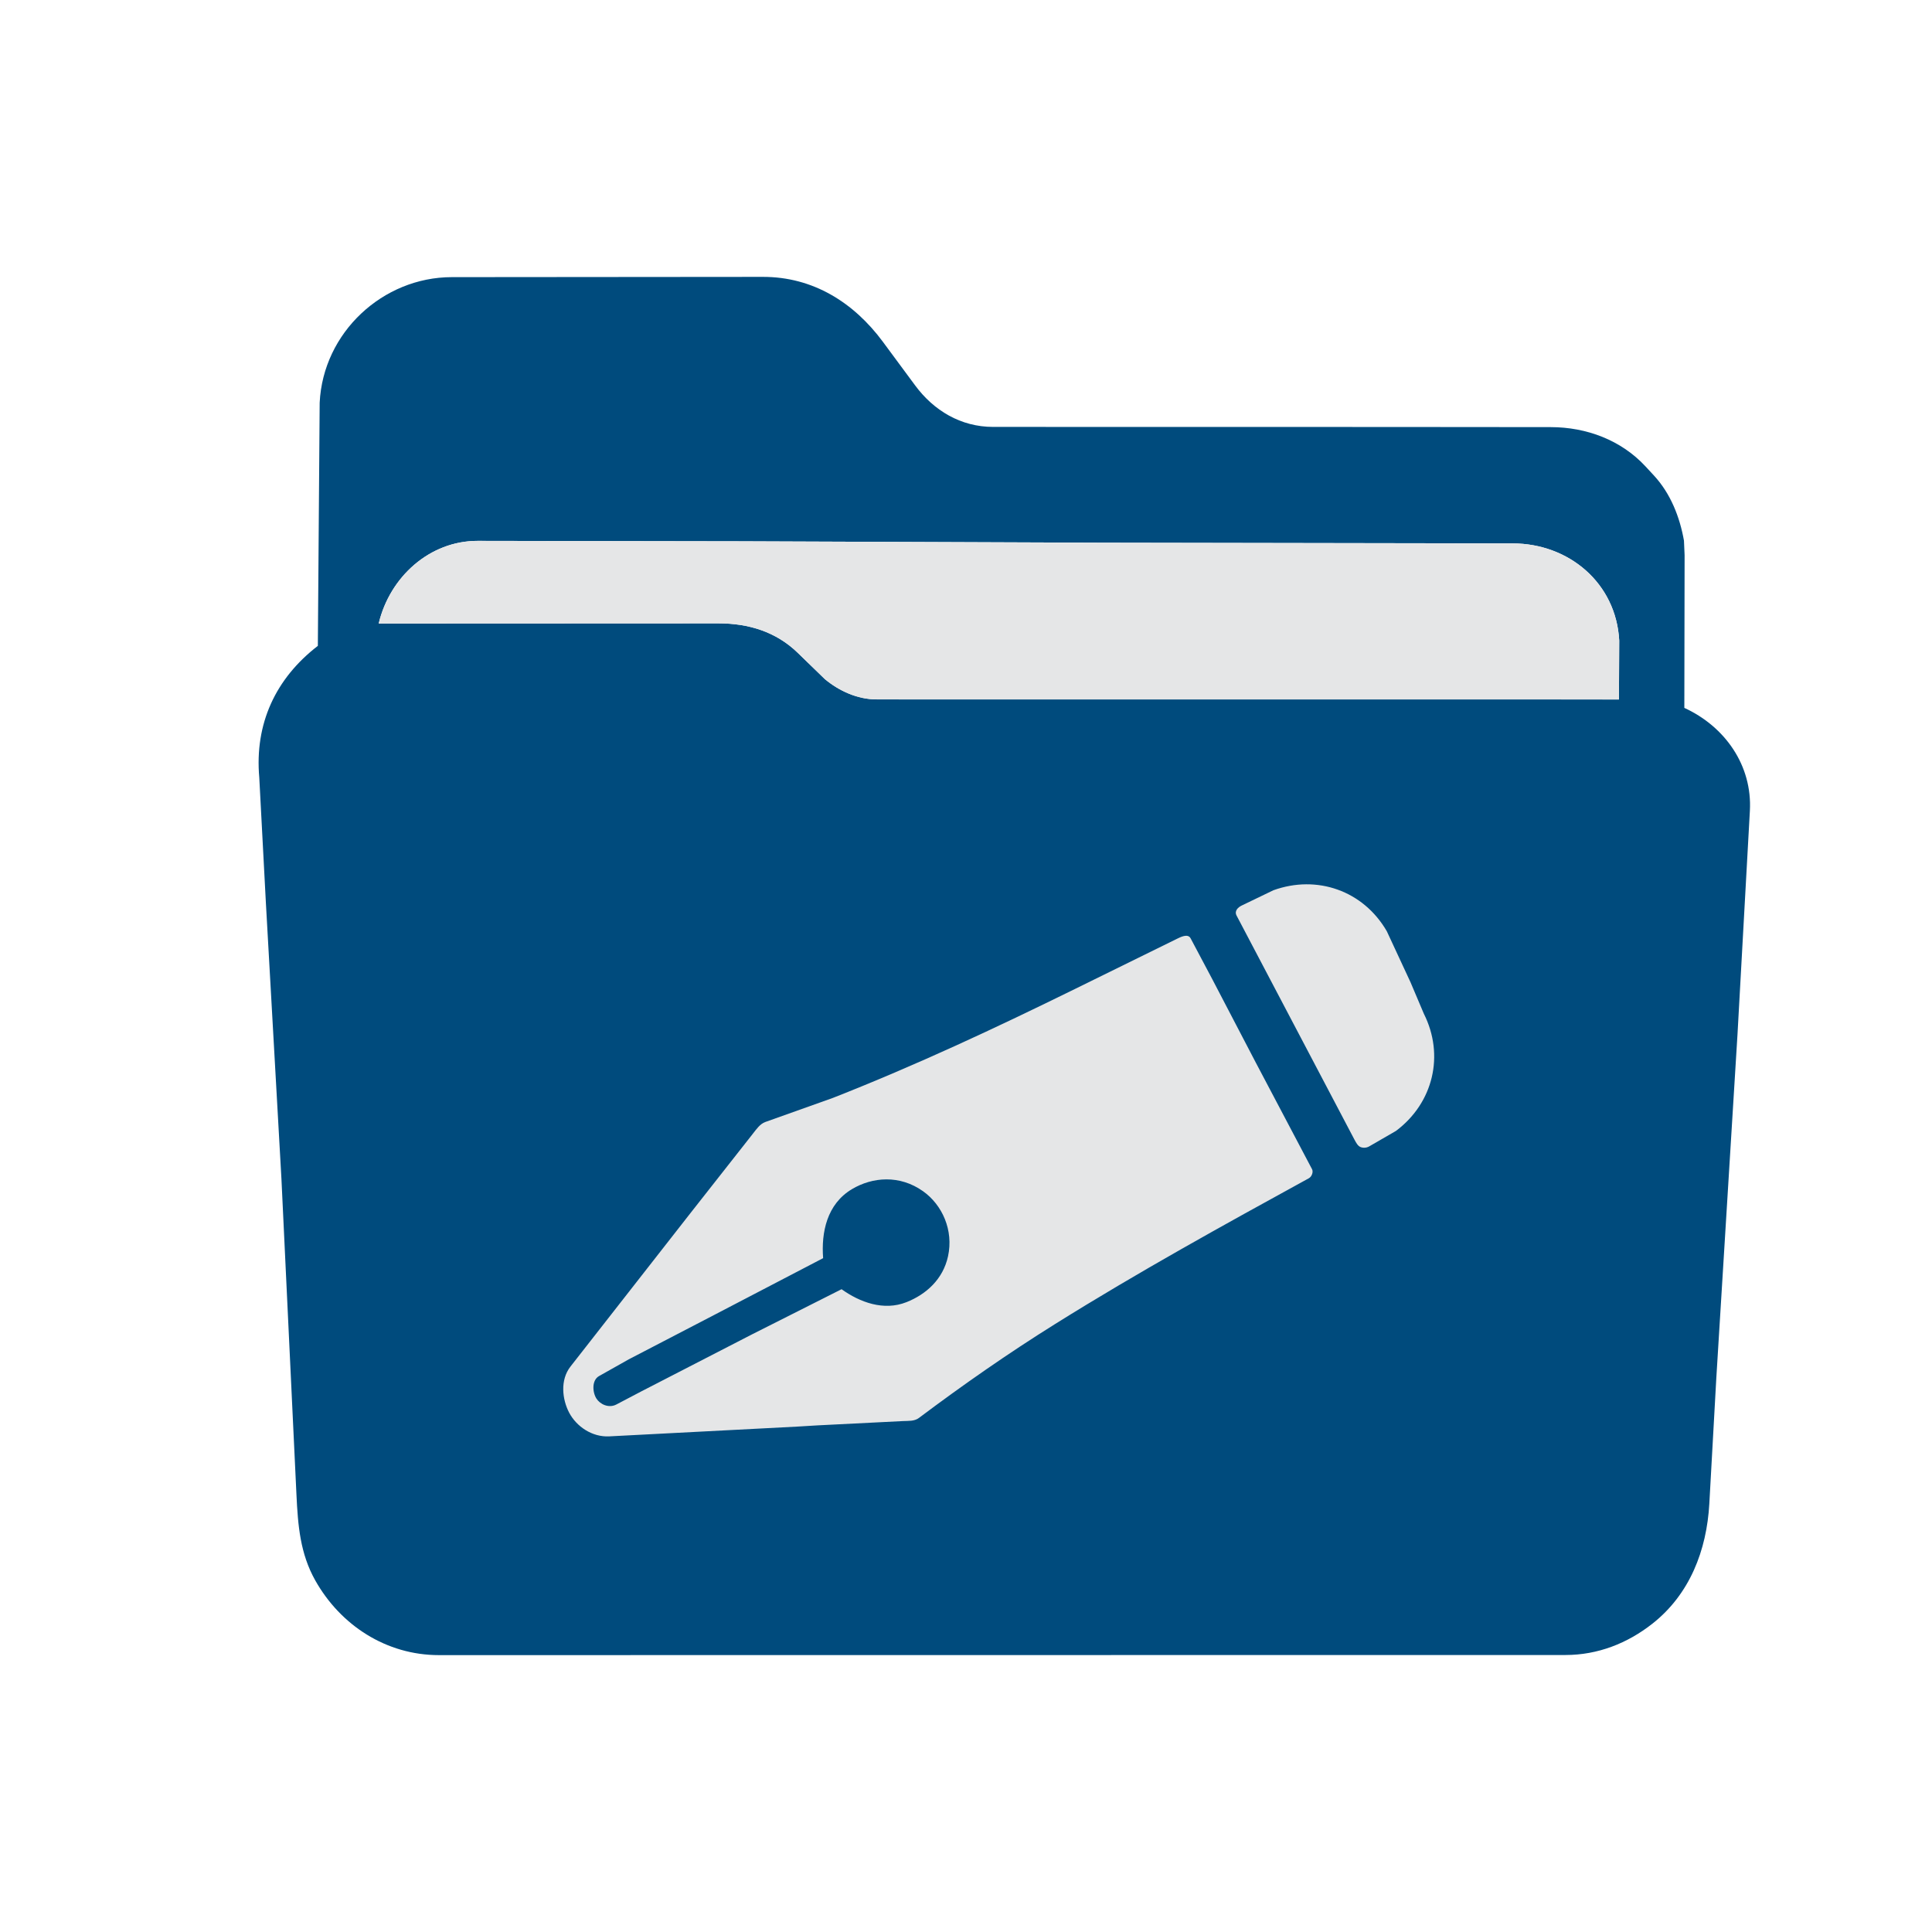
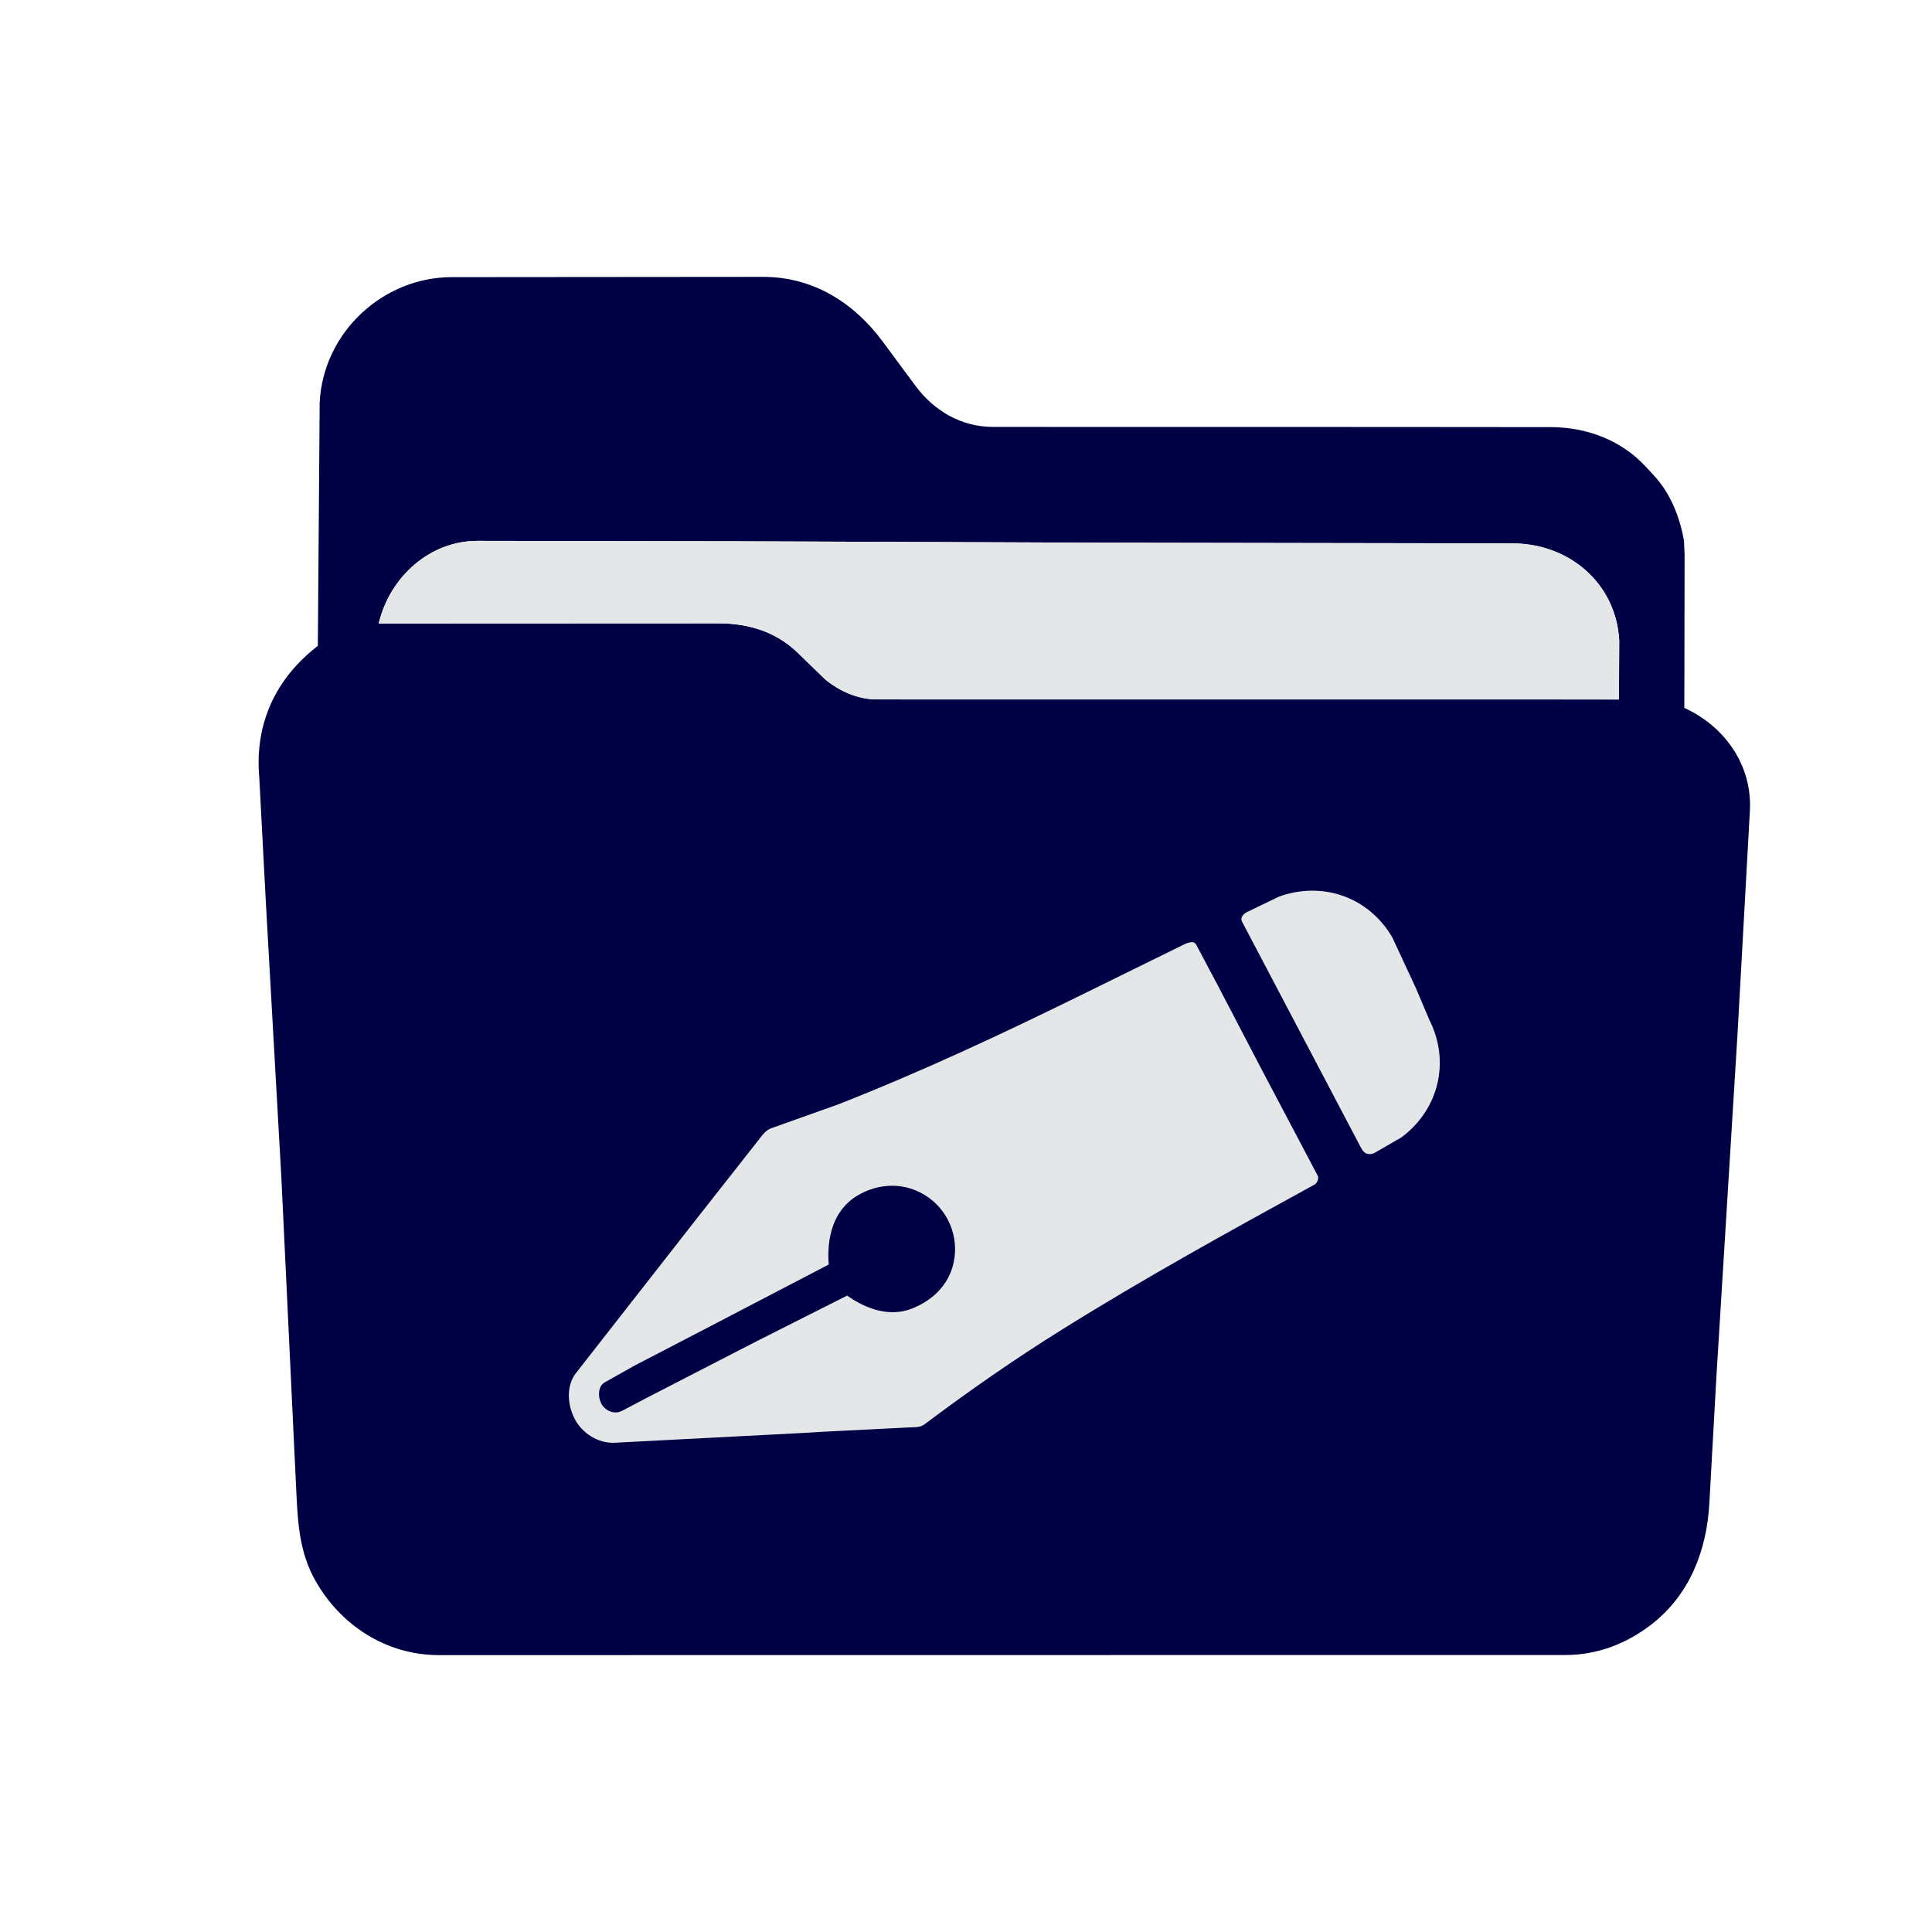
<svg xmlns="http://www.w3.org/2000/svg" id="a" viewBox="0 0 1080 1080">
-   <path d="M971.256,578.5l-11.828,191.904-3.901,70.112c-1.456,26.17-10.986,50.749-31.842,67.147-13.935,10.956-30.48,17.493-48.578,17.495l-629.732.068c-29.47.003-55.041-16.693-69.15-41.778-8.426-14.981-9.681-30.588-10.501-47.829l-8.404-176.71-8.706-154.513-3.676-69.72c-2.668-30.078,9.081-55.399,32.739-73.633l1.022-135.929c1.882-39.228,35.289-70.161,73.853-70.193l173.953-.146c27.974-.024,50.772,14.304,67.046,36.31l18.012,24.356c10.382,14.039,25.498,23.202,43.606,23.205l220.879.038,90.829.079c20.087.018,39.408,7.304,52.988,21.98l4.703,5.083c9.257,10.005,14.43,23.115,16.778,36.399l.357,8.158-.149,85.327c22.808,10.459,38.038,32.27,36.639,57.531l-6.936,125.258ZM904.995,391.006l.159-32.943c-1.733-32.092-28.077-54.245-59.563-54.299l-229.769-.389-201.686-.786-147.12-.239c-26.793-.044-49.129,20.124-55.313,46.19l189.902-.083c16.997-.007,32.303,4.789,44.331,16.458l15.213,14.76c7.881,6.52,18.111,11.297,28.977,11.298l414.869.031Z" fill="#004b7d" />
+   <path d="M971.256,578.5l-11.828,191.904-3.901,70.112c-1.456,26.17-10.986,50.749-31.842,67.147-13.935,10.956-30.48,17.493-48.578,17.495l-629.732.068c-29.47.003-55.041-16.693-69.15-41.778-8.426-14.981-9.681-30.588-10.501-47.829l-8.404-176.71-8.706-154.513-3.676-69.72c-2.668-30.078,9.081-55.399,32.739-73.633l1.022-135.929c1.882-39.228,35.289-70.161,73.853-70.193l173.953-.146c27.974-.024,50.772,14.304,67.046,36.31l18.012,24.356c10.382,14.039,25.498,23.202,43.606,23.205l220.879.038,90.829.079c20.087.018,39.408,7.304,52.988,21.98l4.703,5.083c9.257,10.005,14.43,23.115,16.778,36.399l.357,8.158-.149,85.327c22.808,10.459,38.038,32.27,36.639,57.531l-6.936,125.258ZM904.995,391.006l.159-32.943c-1.733-32.092-28.077-54.245-59.563-54.299l-229.769-.389-201.686-.786-147.12-.239c-26.793-.044-49.129,20.124-55.313,46.19l189.902-.083c16.997-.007,32.303,4.789,44.331,16.458l15.213,14.76c7.881,6.52,18.111,11.297,28.977,11.298l414.869.031Z" fill="#004" />
  <path d="M904.995,391.006l-414.869-.031c-10.866,0-21.096-4.778-28.977-11.298l-15.213-14.76c-12.028-11.669-27.334-16.466-44.331-16.458l-189.902.083c6.183-26.066,28.52-46.234,55.313-46.19l147.12.239,201.686.786,229.769.389c31.486.053,57.831,22.206,59.563,54.299l-.159,32.943Z" fill="#e5e6e7" />
-   <path d="M456.764,796.807l-11.227.676-104.975,5.458c-9.631.501-18.363-5.592-22.38-13.215-3.907-7.414-5.18-18.274.706-25.802l66.756-85.376,35.203-44.78c1.908-2.427,3.974-5.5,6.982-6.572l37.662-13.421c46.488-18.265,91.07-39.119,135.909-61.172l56.362-27.72c2.121-1.043,6.272-3.22,7.792-.357l12.126,22.855,24.39,46.757,31.388,59.484c.807,1.53-.197,4.149-1.782,5.019-47.915,26.286-95.384,52.448-141.811,81.462-26.465,16.539-51.459,33.992-76.224,52.564-2.545,1.909-5.995,1.578-8.888,1.723l-47.99,2.416ZM344.575,785.108l13.793-7.245,62.135-32.003,49.934-25.18c10.214,7.289,23.533,12.294,36.29,7.234,10.999-4.362,20.416-12.784,23.219-25.609,3.194-14.614-3.224-28.765-13.93-36.38-13.104-9.321-28.338-8.007-39.78-1.18-14.021,8.366-17.207,24.186-16.101,38.572l-61.181,31.894-47.493,24.68-16.601,9.346c-4.091,2.303-3.736,8.944-1.455,12.566,2.004,3.182,6.86,5.57,11.171,3.306Z" fill="#e5e6e7" />
-   <path d="M765.372,640.851c-1.674.967-3.665.874-4.911.319-1.368-.61-2.263-2.11-3.278-4.04l-65.932-125.328c-1.374-2.612.864-4.634,2.826-5.58l17.747-8.561c24.386-8.8,50.251.213,63.402,22.888l13.261,28.534,7.453,17.589c11.642,23.137,5.341,49.843-15.586,65.519l-14.982,8.659Z" fill="#e5e6e7" />
+   <path d="M459.896,800.365l-11.227.676-104.975,5.458c-9.631.501-18.363-5.592-22.38-13.215-3.907-7.414-5.18-18.274.706-25.802l66.756-85.376,35.203-44.78c1.908-2.427,3.974-5.5,6.982-6.572l37.662-13.421c46.488-18.265,91.07-39.119,135.909-61.172l56.362-27.72c2.121-1.043,6.272-3.22,7.792-.357l12.126,22.855,24.39,46.757,31.388,59.484c.807,1.53-.197,4.149-1.782,5.019-47.915,26.286-95.384,52.448-141.811,81.462-26.465,16.539-51.459,33.992-76.224,52.564-2.545,1.909-5.995,1.578-8.888,1.723l-47.99,2.416ZM347.706,788.666l13.793-7.245,62.135-32.003,49.934-25.18c10.214,7.289,23.533,12.294,36.29,7.234,10.999-4.362,20.416-12.784,23.219-25.609,3.194-14.614-3.224-28.765-13.93-36.38-13.104-9.321-28.338-8.007-39.78-1.18-14.021,8.366-17.207,24.186-16.101,38.572l-61.181,31.894-47.493,24.68-16.601,9.346c-4.091,2.303-3.736,8.944-1.455,12.566,2.004,3.182,6.86,5.57,11.171,3.306Z" fill="#e5e6e7" />
+   <path d="M768.504,644.409c-1.674.967-3.665.874-4.911.319-1.368-.61-2.263-2.11-3.278-4.04l-65.932-125.328c-1.374-2.612.864-4.634,2.826-5.58l17.747-8.561c24.386-8.8,50.251.213,63.402,22.888l13.261,28.534,7.453,17.589c11.642,23.137,5.341,49.843-15.586,65.519l-14.982,8.659Z" fill="#e5e6e7" />
</svg>
